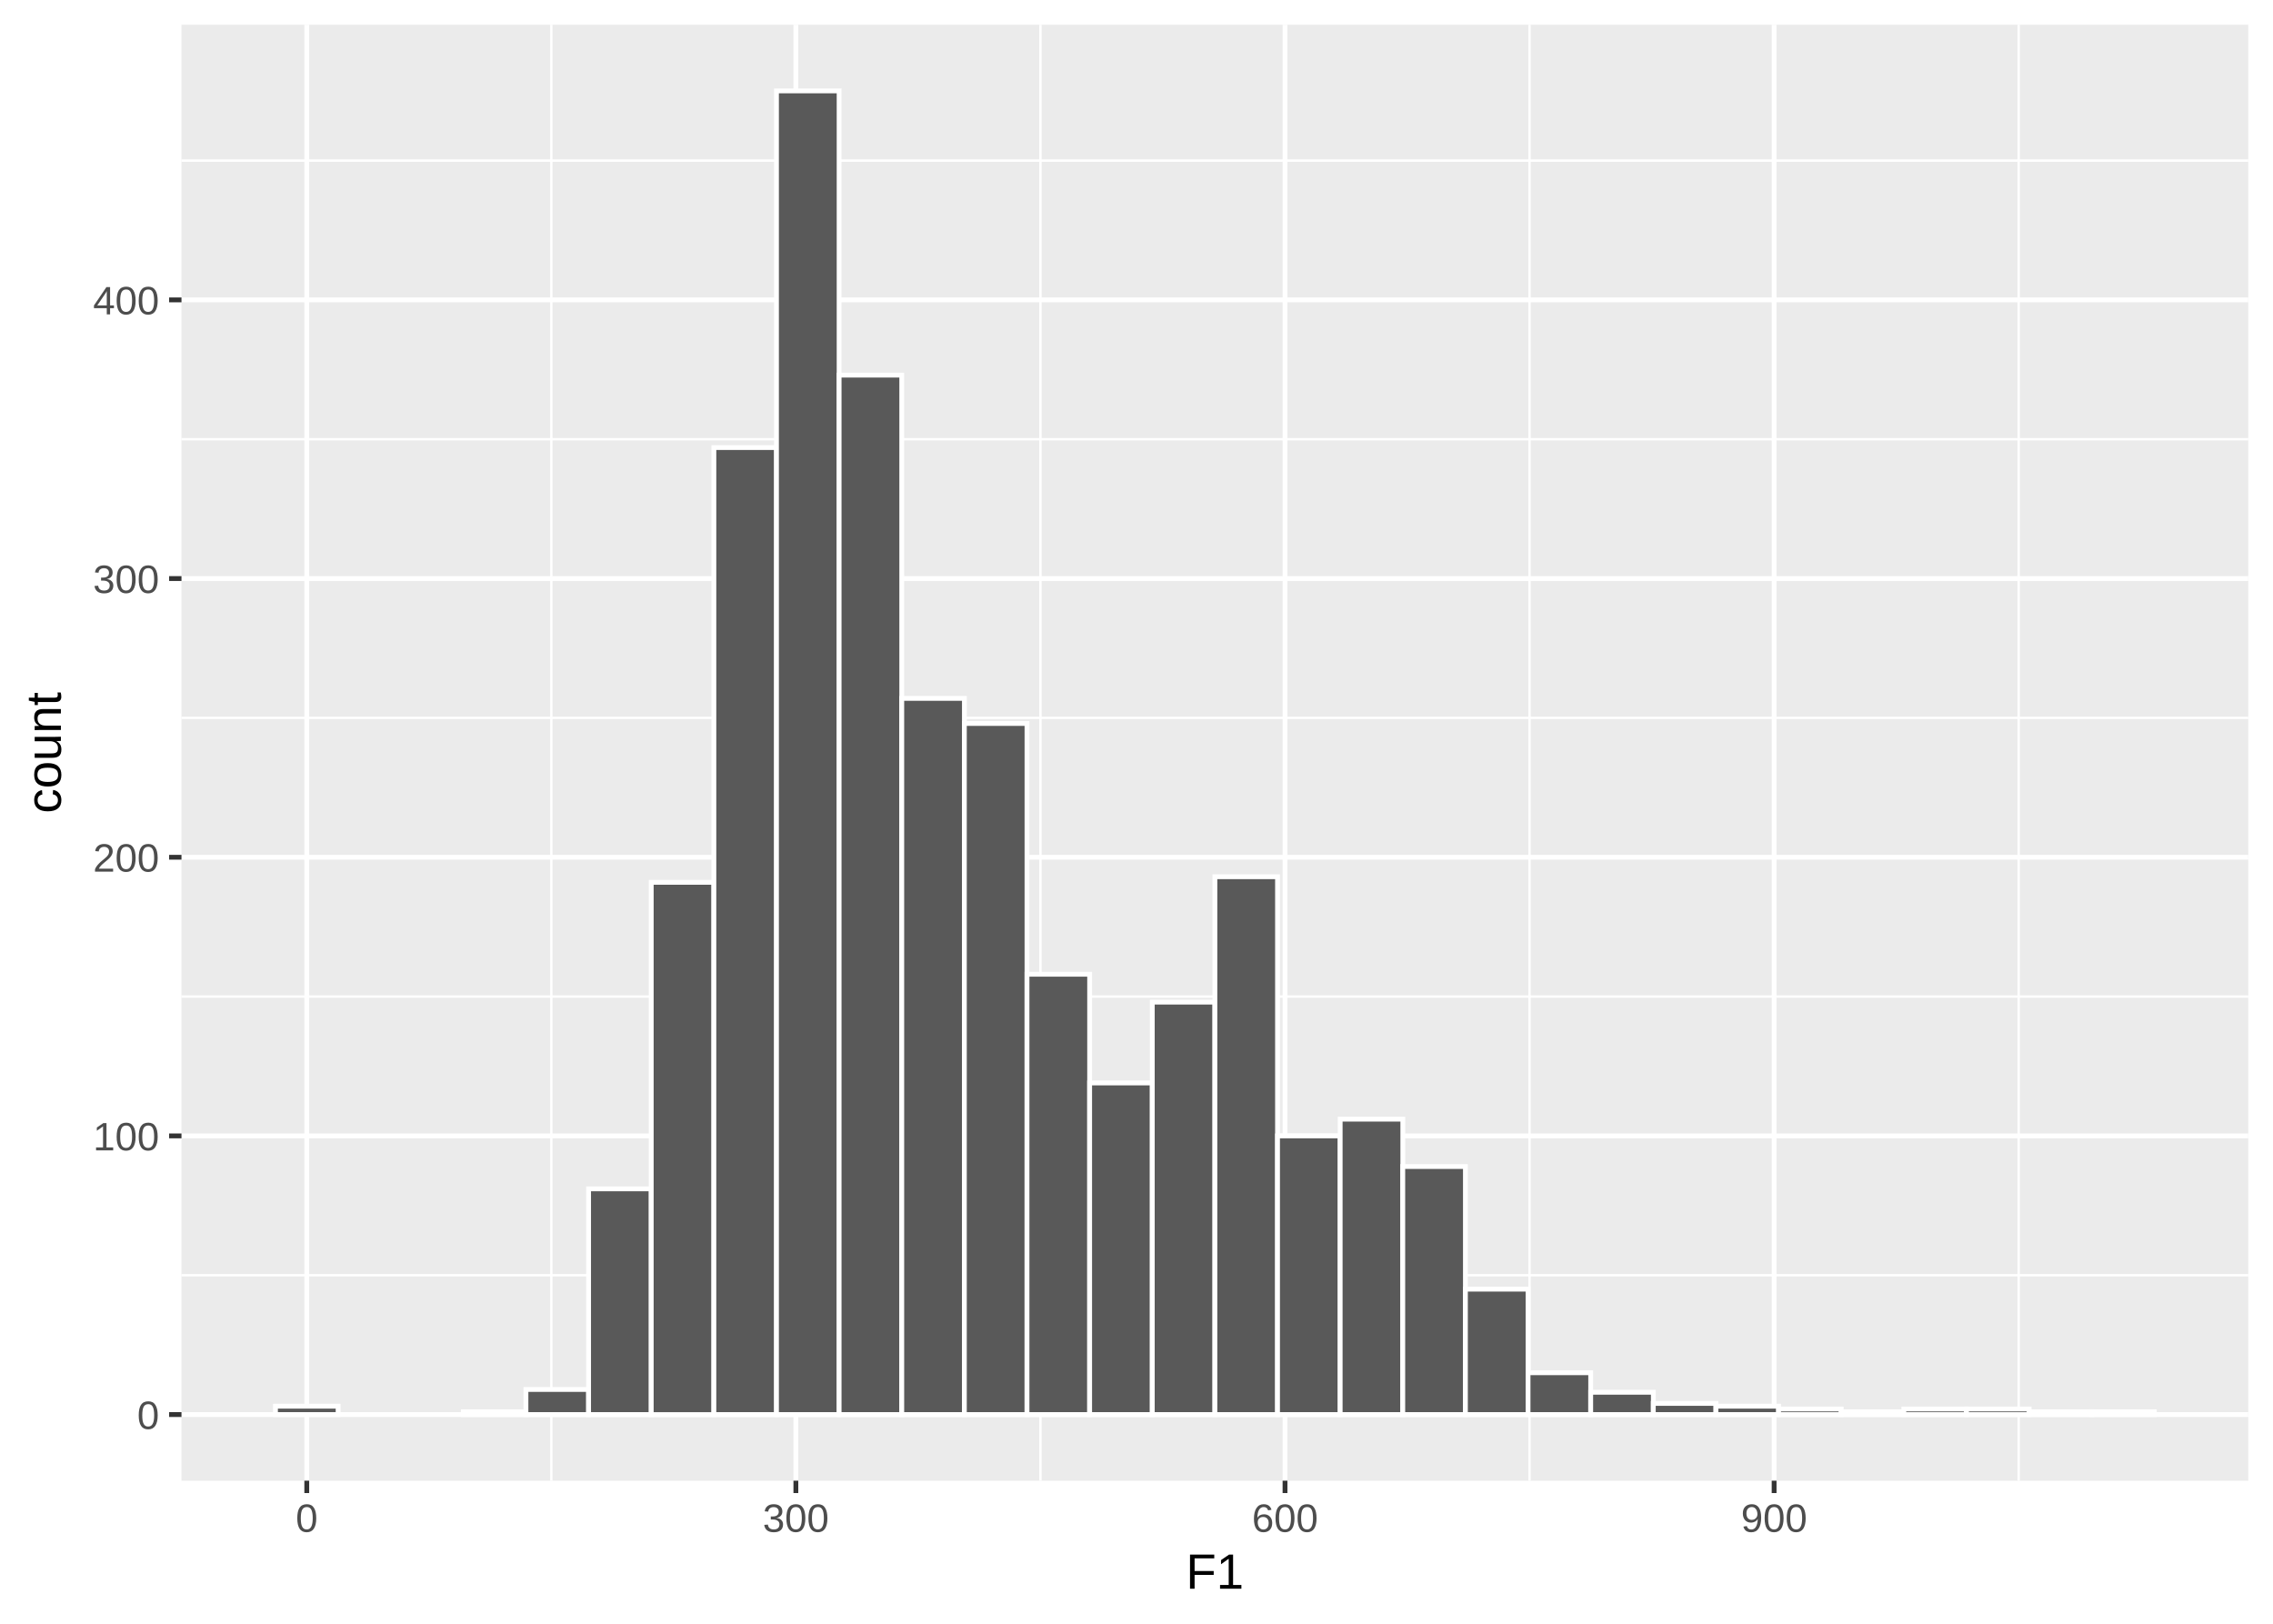
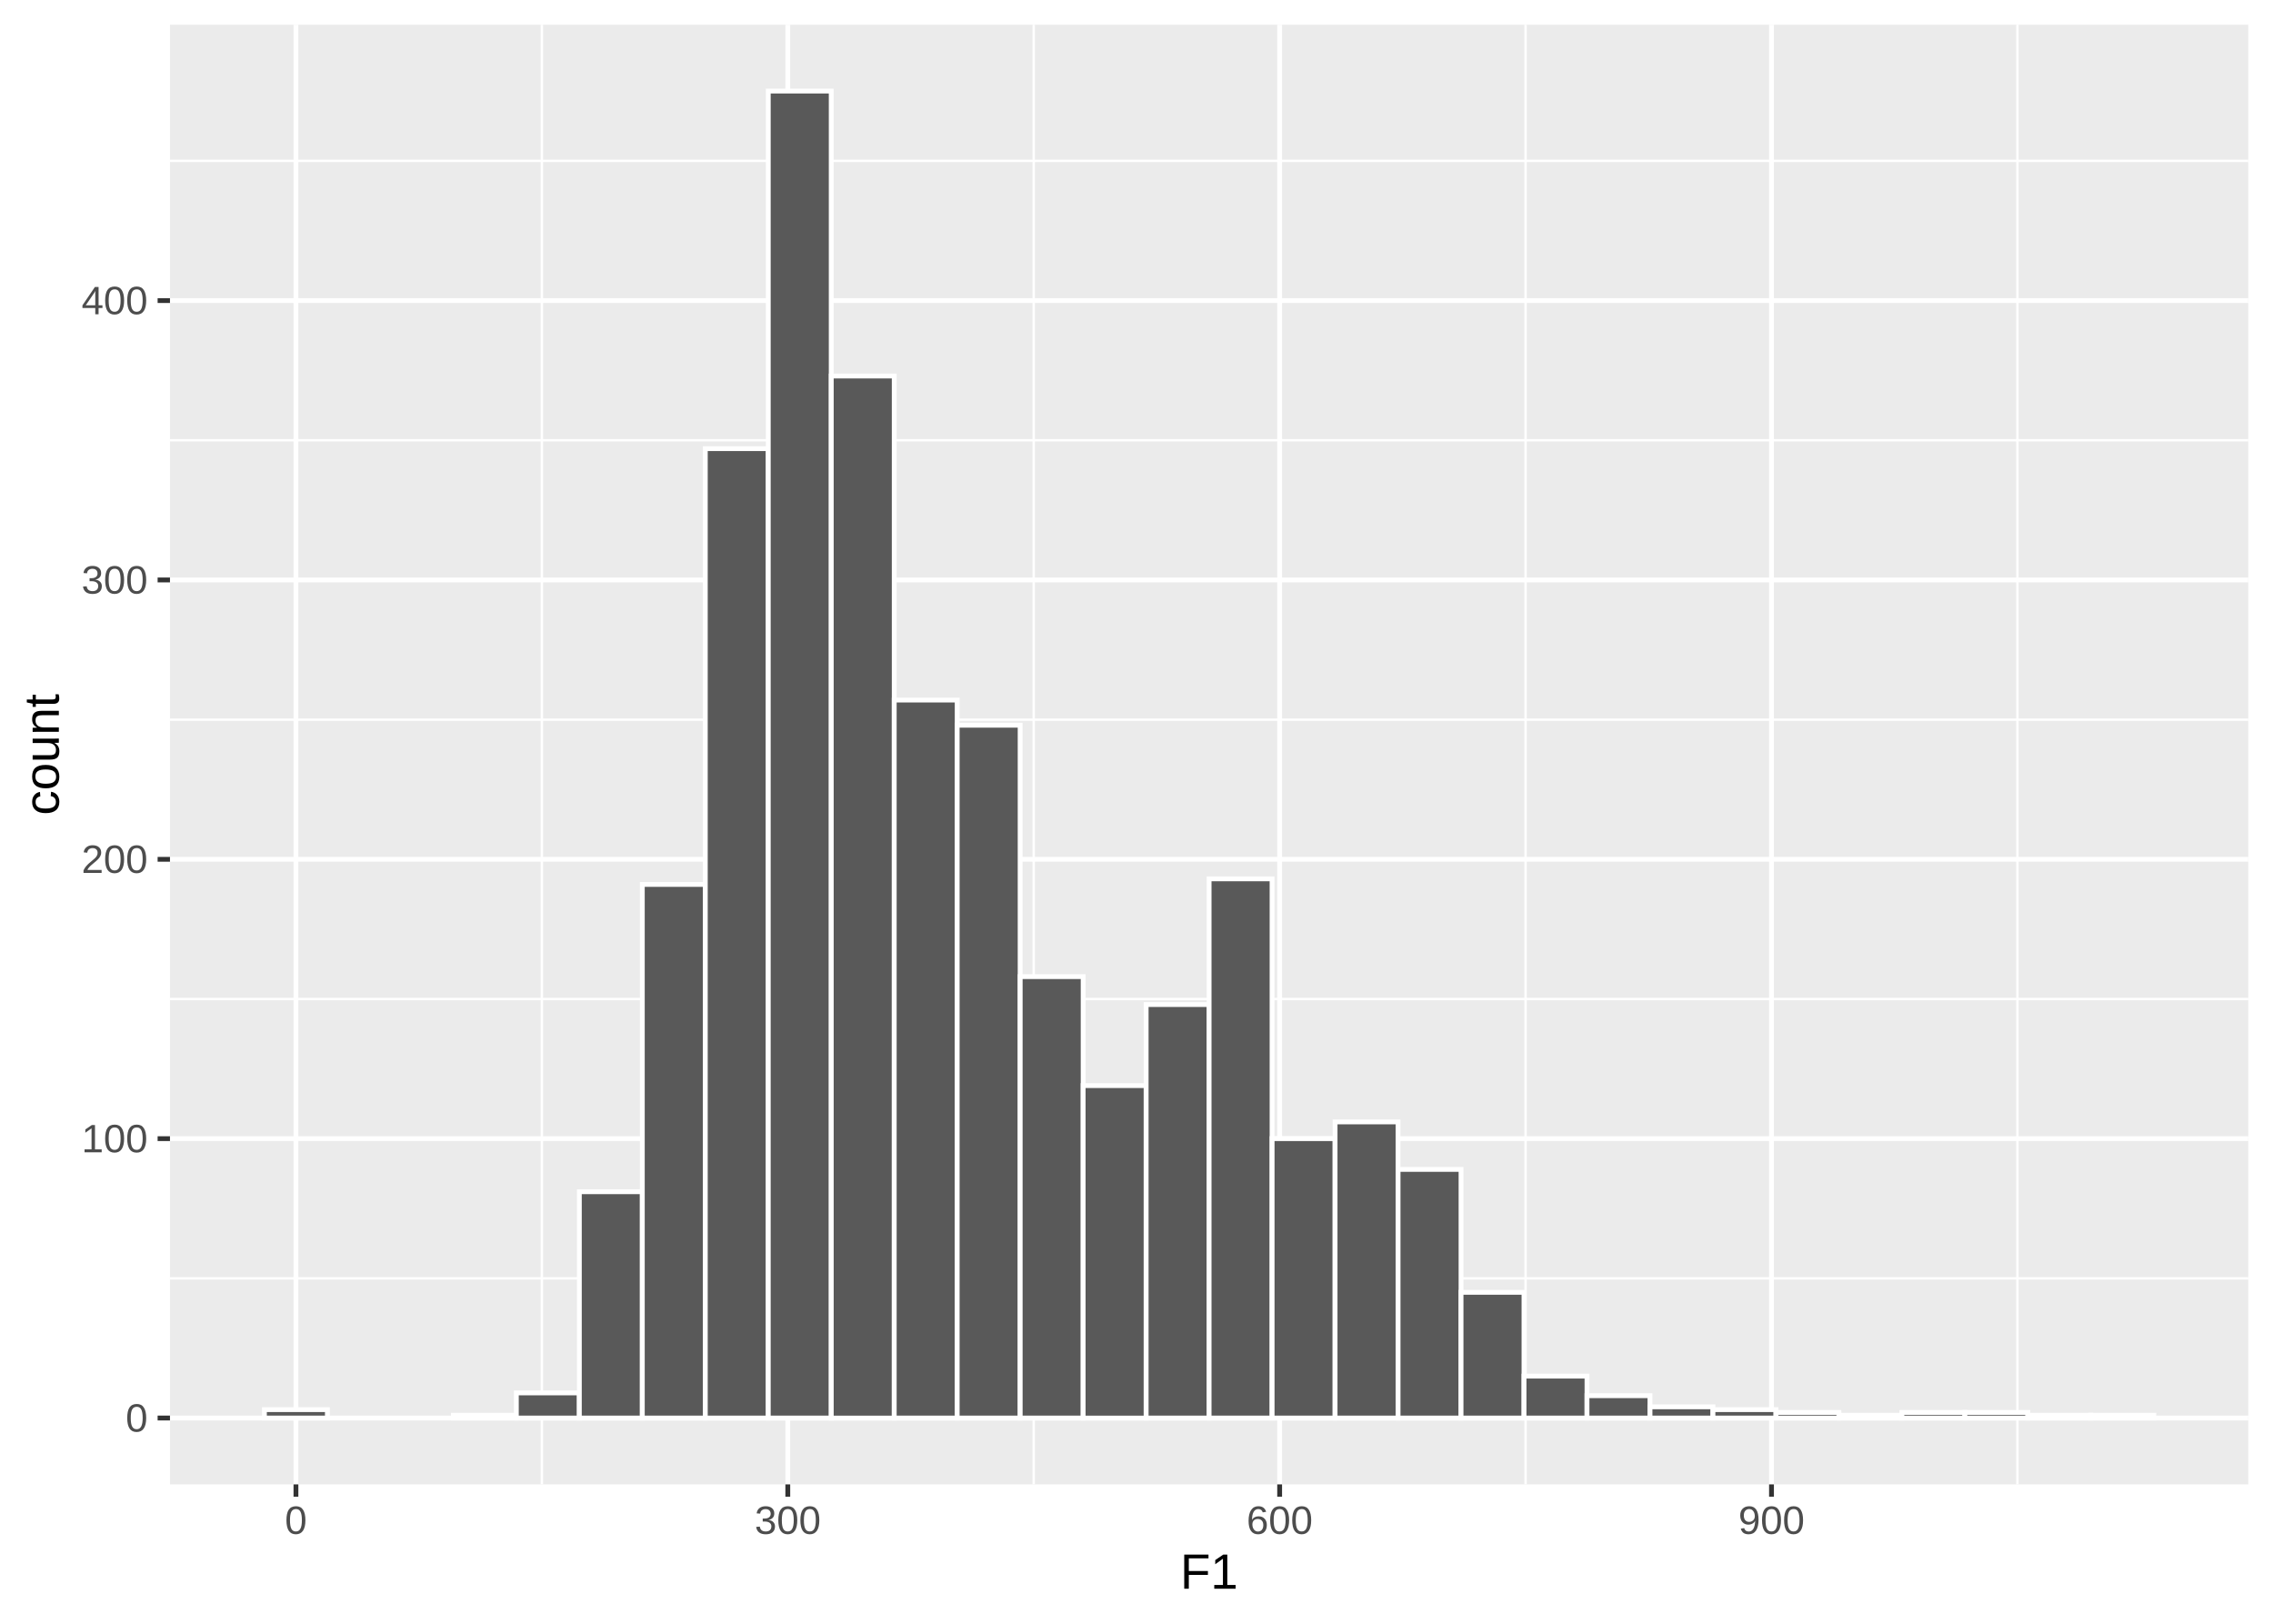
- <svg xmlns="http://www.w3.org/2000/svg" class="svglite" width="504.00pt" height="360.00pt" viewBox="0 0 504.00 360.00">
-   <defs>
-     <style type="text/css">
+ <svg xmlns="http://www.w3.org/2000/svg" width="504.00pt" height="360.00pt" viewBox="0 0 504.00 360.00">
+   <g class="svglite">
+     <defs>
+       <style type="text/css">
    .svglite line, .svglite polyline, .svglite polygon, .svglite path, .svglite rect, .svglite circle {
      fill: none;
      stroke: #000000;
      stroke-linecap: round;
      stroke-linejoin: round;
      stroke-miterlimit: 10.00;
    }
    .svglite text {
      white-space: pre;
    }
+     .svglite g.glyphgroup path {
+       fill: inherit;
+       stroke: none;
+     }
  </style>
-   </defs>
-   <rect width="100%" height="100%" style="stroke: none; fill: #FFFFFF;" />
-   <defs>
-     <clipPath id="cpMC4wMHw1MDQuMDB8MC4wMHwzNjAuMDA=">
-       <rect x="0.00" y="0.00" width="504.00" height="360.00" />
-     </clipPath>
-   </defs>
-   <g clip-path="url(#cpMC4wMHw1MDQuMDB8MC4wMHwzNjAuMDA=)">
-     <rect x="0.00" y="0.00" width="504.00" height="360.00" style="stroke-width: 1.07; stroke: #FFFFFF; fill: #FFFFFF;" />
-   </g>
-   <defs>
-     <clipPath id="cpNDAuMjR8NDk4LjUyfDUuNDh8MzI4LjI5">
-       <rect x="40.24" y="5.48" width="458.28" height="322.82" />
-     </clipPath>
-   </defs>
-   <g clip-path="url(#cpNDAuMjR8NDk4LjUyfDUuNDh8MzI4LjI5)">
-     <rect x="40.24" y="5.48" width="458.28" height="322.82" style="stroke-width: 1.07; stroke: none; fill: #EBEBEB;" />
-     <polyline points="40.24,282.73 498.52,282.73 " style="stroke-width: 0.53; stroke: #FFFFFF; stroke-linecap: butt;" />
-     <polyline points="40.24,220.95 498.52,220.95 " style="stroke-width: 0.53; stroke: #FFFFFF; stroke-linecap: butt;" />
-     <polyline points="40.24,159.16 498.52,159.16 " style="stroke-width: 0.53; stroke: #FFFFFF; stroke-linecap: butt;" />
-     <polyline points="40.24,97.38 498.52,97.38 " style="stroke-width: 0.53; stroke: #FFFFFF; stroke-linecap: butt;" />
-     <polyline points="40.24,35.60 498.52,35.60 " style="stroke-width: 0.53; stroke: #FFFFFF; stroke-linecap: butt;" />
-     <polyline points="122.25,328.29 122.25,5.48 " style="stroke-width: 0.53; stroke: #FFFFFF; stroke-linecap: butt;" />
-     <polyline points="230.70,328.29 230.70,5.48 " style="stroke-width: 0.53; stroke: #FFFFFF; stroke-linecap: butt;" />
-     <polyline points="339.15,328.29 339.15,5.48 " style="stroke-width: 0.53; stroke: #FFFFFF; stroke-linecap: butt;" />
-     <polyline points="447.61,328.29 447.61,5.48 " style="stroke-width: 0.53; stroke: #FFFFFF; stroke-linecap: butt;" />
-     <polyline points="40.24,313.62 498.52,313.62 " style="stroke-width: 1.07; stroke: #FFFFFF; stroke-linecap: butt;" />
-     <polyline points="40.24,251.84 498.52,251.84 " style="stroke-width: 1.07; stroke: #FFFFFF; stroke-linecap: butt;" />
-     <polyline points="40.24,190.06 498.52,190.06 " style="stroke-width: 1.07; stroke: #FFFFFF; stroke-linecap: butt;" />
-     <polyline points="40.24,128.27 498.52,128.27 " style="stroke-width: 1.07; stroke: #FFFFFF; stroke-linecap: butt;" />
-     <polyline points="40.24,66.49 498.52,66.49 " style="stroke-width: 1.07; stroke: #FFFFFF; stroke-linecap: butt;" />
-     <polyline points="68.02,328.29 68.02,5.48 " style="stroke-width: 1.07; stroke: #FFFFFF; stroke-linecap: butt;" />
-     <polyline points="176.47,328.29 176.47,5.48 " style="stroke-width: 1.07; stroke: #FFFFFF; stroke-linecap: butt;" />
-     <polyline points="284.93,328.29 284.93,5.48 " style="stroke-width: 1.07; stroke: #FFFFFF; stroke-linecap: butt;" />
-     <polyline points="393.38,328.29 393.38,5.48 " style="stroke-width: 1.07; stroke: #FFFFFF; stroke-linecap: butt;" />
-     <rect x="61.08" y="311.77" width="13.89" height="1.85" style="stroke-width: 1.07; stroke: #FFFFFF; stroke-linecap: butt; stroke-linejoin: miter; fill: #595959;" />
-     <rect x="74.96" y="313.62" width="13.89" height="0.00" style="stroke-width: 1.07; stroke: #FFFFFF; stroke-linecap: butt; stroke-linejoin: miter; fill: #595959;" />
-     <rect x="88.85" y="313.62" width="13.89" height="0.00" style="stroke-width: 1.07; stroke: #FFFFFF; stroke-linecap: butt; stroke-linejoin: miter; fill: #595959;" />
-     <rect x="102.74" y="313.00" width="13.89" height="0.62" style="stroke-width: 1.07; stroke: #FFFFFF; stroke-linecap: butt; stroke-linejoin: miter; fill: #595959;" />
-     <rect x="116.62" y="308.06" width="13.89" height="5.56" style="stroke-width: 1.07; stroke: #FFFFFF; stroke-linecap: butt; stroke-linejoin: miter; fill: #595959;" />
-     <rect x="130.51" y="263.58" width="13.89" height="50.04" style="stroke-width: 1.07; stroke: #FFFFFF; stroke-linecap: butt; stroke-linejoin: miter; fill: #595959;" />
-     <rect x="144.40" y="195.62" width="13.89" height="118.01" style="stroke-width: 1.07; stroke: #FFFFFF; stroke-linecap: butt; stroke-linejoin: miter; fill: #595959;" />
-     <rect x="158.29" y="99.23" width="13.89" height="214.39" style="stroke-width: 1.07; stroke: #FFFFFF; stroke-linecap: butt; stroke-linejoin: miter; fill: #595959;" />
-     <rect x="172.17" y="20.15" width="13.89" height="293.47" style="stroke-width: 1.07; stroke: #FFFFFF; stroke-linecap: butt; stroke-linejoin: miter; fill: #595959;" />
-     <rect x="186.06" y="83.17" width="13.89" height="230.45" style="stroke-width: 1.07; stroke: #FFFFFF; stroke-linecap: butt; stroke-linejoin: miter; fill: #595959;" />
-     <rect x="199.95" y="154.84" width="13.89" height="158.78" style="stroke-width: 1.07; stroke: #FFFFFF; stroke-linecap: butt; stroke-linejoin: miter; fill: #595959;" />
-     <rect x="213.83" y="160.40" width="13.89" height="153.22" style="stroke-width: 1.07; stroke: #FFFFFF; stroke-linecap: butt; stroke-linejoin: miter; fill: #595959;" />
-     <rect x="227.72" y="216.00" width="13.89" height="97.62" style="stroke-width: 1.07; stroke: #FFFFFF; stroke-linecap: butt; stroke-linejoin: miter; fill: #595959;" />
-     <rect x="241.61" y="240.10" width="13.89" height="73.52" style="stroke-width: 1.07; stroke: #FFFFFF; stroke-linecap: butt; stroke-linejoin: miter; fill: #595959;" />
-     <rect x="255.50" y="222.18" width="13.89" height="91.44" style="stroke-width: 1.07; stroke: #FFFFFF; stroke-linecap: butt; stroke-linejoin: miter; fill: #595959;" />
-     <rect x="269.38" y="194.38" width="13.89" height="119.24" style="stroke-width: 1.07; stroke: #FFFFFF; stroke-linecap: butt; stroke-linejoin: miter; fill: #595959;" />
-     <rect x="283.27" y="251.84" width="13.89" height="61.78" style="stroke-width: 1.07; stroke: #FFFFFF; stroke-linecap: butt; stroke-linejoin: miter; fill: #595959;" />
-     <rect x="297.16" y="248.13" width="13.89" height="65.49" style="stroke-width: 1.07; stroke: #FFFFFF; stroke-linecap: butt; stroke-linejoin: miter; fill: #595959;" />
-     <rect x="311.04" y="258.63" width="13.89" height="54.99" style="stroke-width: 1.07; stroke: #FFFFFF; stroke-linecap: butt; stroke-linejoin: miter; fill: #595959;" />
-     <rect x="324.93" y="285.82" width="13.89" height="27.80" style="stroke-width: 1.07; stroke: #FFFFFF; stroke-linecap: butt; stroke-linejoin: miter; fill: #595959;" />
-     <rect x="338.82" y="304.35" width="13.89" height="9.27" style="stroke-width: 1.07; stroke: #FFFFFF; stroke-linecap: butt; stroke-linejoin: miter; fill: #595959;" />
-     <rect x="352.71" y="308.68" width="13.89" height="4.94" style="stroke-width: 1.07; stroke: #FFFFFF; stroke-linecap: butt; stroke-linejoin: miter; fill: #595959;" />
-     <rect x="366.59" y="311.15" width="13.89" height="2.47" style="stroke-width: 1.07; stroke: #FFFFFF; stroke-linecap: butt; stroke-linejoin: miter; fill: #595959;" />
-     <rect x="380.48" y="311.77" width="13.89" height="1.85" style="stroke-width: 1.07; stroke: #FFFFFF; stroke-linecap: butt; stroke-linejoin: miter; fill: #595959;" />
-     <rect x="394.37" y="312.39" width="13.89" height="1.24" style="stroke-width: 1.07; stroke: #FFFFFF; stroke-linecap: butt; stroke-linejoin: miter; fill: #595959;" />
-     <rect x="408.25" y="313.00" width="13.89" height="0.62" style="stroke-width: 1.07; stroke: #FFFFFF; stroke-linecap: butt; stroke-linejoin: miter; fill: #595959;" />
-     <rect x="422.14" y="312.39" width="13.89" height="1.24" style="stroke-width: 1.07; stroke: #FFFFFF; stroke-linecap: butt; stroke-linejoin: miter; fill: #595959;" />
-     <rect x="436.03" y="312.39" width="13.89" height="1.24" style="stroke-width: 1.07; stroke: #FFFFFF; stroke-linecap: butt; stroke-linejoin: miter; fill: #595959;" />
-     <rect x="449.92" y="313.00" width="13.89" height="0.62" style="stroke-width: 1.07; stroke: #FFFFFF; stroke-linecap: butt; stroke-linejoin: miter; fill: #595959;" />
-     <rect x="463.80" y="313.00" width="13.89" height="0.62" style="stroke-width: 1.07; stroke: #FFFFFF; stroke-linecap: butt; stroke-linejoin: miter; fill: #595959;" />
-   </g>
-   <g clip-path="url(#cpMC4wMHw1MDQuMDB8MC4wMHwzNjAuMDA=)">
-     <text x="35.31" y="316.83" text-anchor="end" style="font-size: 8.80px;fill: #4D4D4D; font-family: &quot;Arimo&quot;;" textLength="5.59px" lengthAdjust="spacingAndGlyphs">0</text>
-     <text x="35.31" y="255.05" text-anchor="end" style="font-size: 8.80px;fill: #4D4D4D; font-family: &quot;Arimo&quot;;" textLength="16.78px" lengthAdjust="spacingAndGlyphs">100</text>
-     <text x="35.31" y="193.26" text-anchor="end" style="font-size: 8.80px;fill: #4D4D4D; font-family: &quot;Arimo&quot;;" textLength="16.78px" lengthAdjust="spacingAndGlyphs">200</text>
-     <text x="35.31" y="131.48" text-anchor="end" style="font-size: 8.80px;fill: #4D4D4D; font-family: &quot;Arimo&quot;;" textLength="16.78px" lengthAdjust="spacingAndGlyphs">300</text>
-     <text x="35.31" y="69.70" text-anchor="end" style="font-size: 8.80px;fill: #4D4D4D; font-family: &quot;Arimo&quot;;" textLength="16.78px" lengthAdjust="spacingAndGlyphs">400</text>
-     <polyline points="37.50,313.62 40.24,313.62 " style="stroke-width: 1.07; stroke: #333333; stroke-linecap: butt;" />
-     <polyline points="37.50,251.84 40.24,251.84 " style="stroke-width: 1.07; stroke: #333333; stroke-linecap: butt;" />
-     <polyline points="37.50,190.06 40.24,190.06 " style="stroke-width: 1.07; stroke: #333333; stroke-linecap: butt;" />
-     <polyline points="37.50,128.27 40.24,128.27 " style="stroke-width: 1.07; stroke: #333333; stroke-linecap: butt;" />
-     <polyline points="37.50,66.49 40.24,66.49 " style="stroke-width: 1.07; stroke: #333333; stroke-linecap: butt;" />
-     <polyline points="68.02,331.03 68.02,328.29 " style="stroke-width: 1.07; stroke: #333333; stroke-linecap: butt;" />
-     <polyline points="176.47,331.03 176.47,328.29 " style="stroke-width: 1.07; stroke: #333333; stroke-linecap: butt;" />
-     <polyline points="284.93,331.03 284.93,328.29 " style="stroke-width: 1.07; stroke: #333333; stroke-linecap: butt;" />
-     <polyline points="393.38,331.03 393.38,328.29 " style="stroke-width: 1.07; stroke: #333333; stroke-linecap: butt;" />
-     <text x="68.02" y="339.64" text-anchor="middle" style="font-size: 8.80px;fill: #4D4D4D; font-family: &quot;Arimo&quot;;" textLength="5.59px" lengthAdjust="spacingAndGlyphs">0</text>
-     <text x="176.47" y="339.64" text-anchor="middle" style="font-size: 8.80px;fill: #4D4D4D; font-family: &quot;Arimo&quot;;" textLength="16.78px" lengthAdjust="spacingAndGlyphs">300</text>
-     <text x="284.93" y="339.64" text-anchor="middle" style="font-size: 8.80px;fill: #4D4D4D; font-family: &quot;Arimo&quot;;" textLength="16.78px" lengthAdjust="spacingAndGlyphs">600</text>
-     <text x="393.38" y="339.64" text-anchor="middle" style="font-size: 8.80px;fill: #4D4D4D; font-family: &quot;Arimo&quot;;" textLength="16.78px" lengthAdjust="spacingAndGlyphs">900</text>
-     <text x="269.38" y="352.23" text-anchor="middle" style="font-size: 11.00px; font-family: &quot;Arimo&quot;;" textLength="13.33px" lengthAdjust="spacingAndGlyphs">F1</text>
-     <text transform="translate(13.50,166.89) rotate(-90)" text-anchor="middle" style="font-size: 11.00px; font-family: &quot;Arimo&quot;;" textLength="31.03px" lengthAdjust="spacingAndGlyphs">count</text>
+     </defs>
+     <rect width="100%" height="100%" style="stroke: none; fill: #FFFFFF;" />
+     <defs>
+       <clipPath id="cpMC4wMHw1MDQuMDB8MC4wMHwzNjAuMDA=">
+         <rect x="0.00" y="0.00" width="504.00" height="360.00" />
+       </clipPath>
+     </defs>
+     <g clip-path="url(#cpMC4wMHw1MDQuMDB8MC4wMHwzNjAuMDA=)">
+       <rect x="0.00" y="0.00" width="504.00" height="360.00" style="stroke-width: 1.07; stroke: #FFFFFF; fill: #FFFFFF;" />
+     </g>
+     <defs>
+       <clipPath id="cpMzcuNjl8NDk4LjUyfDUuNDh8MzI5LjEw">
+         <rect x="37.69" y="5.48" width="460.83" height="323.62" />
+       </clipPath>
+     </defs>
+     <g clip-path="url(#cpMzcuNjl8NDk4LjUyfDUuNDh8MzI5LjEw)">
+       <rect x="37.69" y="5.48" width="460.83" height="323.62" style="stroke-width: 1.07; stroke: none; fill: #EBEBEB;" />
+       <polyline points="37.69,283.42 498.52,283.42 " style="stroke-width: 0.53; stroke: #FFFFFF; stroke-linecap: butt;" />
+       <polyline points="37.69,221.49 498.52,221.49 " style="stroke-width: 0.53; stroke: #FFFFFF; stroke-linecap: butt;" />
+       <polyline points="37.69,159.55 498.52,159.55 " style="stroke-width: 0.53; stroke: #FFFFFF; stroke-linecap: butt;" />
+       <polyline points="37.69,97.61 498.52,97.61 " style="stroke-width: 0.53; stroke: #FFFFFF; stroke-linecap: butt;" />
+       <polyline points="37.69,35.67 498.52,35.67 " style="stroke-width: 0.53; stroke: #FFFFFF; stroke-linecap: butt;" />
+       <polyline points="120.15,329.10 120.15,5.48 " style="stroke-width: 0.53; stroke: #FFFFFF; stroke-linecap: butt;" />
+       <polyline points="229.21,329.10 229.21,5.48 " style="stroke-width: 0.53; stroke: #FFFFFF; stroke-linecap: butt;" />
+       <polyline points="338.27,329.10 338.27,5.48 " style="stroke-width: 0.53; stroke: #FFFFFF; stroke-linecap: butt;" />
+       <polyline points="447.33,329.10 447.33,5.48 " style="stroke-width: 0.53; stroke: #FFFFFF; stroke-linecap: butt;" />
+       <polyline points="37.69,314.39 498.52,314.39 " style="stroke-width: 1.07; stroke: #FFFFFF; stroke-linecap: butt;" />
+       <polyline points="37.69,252.45 498.52,252.45 " style="stroke-width: 1.07; stroke: #FFFFFF; stroke-linecap: butt;" />
+       <polyline points="37.69,190.52 498.52,190.52 " style="stroke-width: 1.07; stroke: #FFFFFF; stroke-linecap: butt;" />
+       <polyline points="37.69,128.58 498.52,128.58 " style="stroke-width: 1.07; stroke: #FFFFFF; stroke-linecap: butt;" />
+       <polyline points="37.69,66.64 498.52,66.64 " style="stroke-width: 1.07; stroke: #FFFFFF; stroke-linecap: butt;" />
+       <polyline points="65.62,329.10 65.62,5.48 " style="stroke-width: 1.07; stroke: #FFFFFF; stroke-linecap: butt;" />
+       <polyline points="174.68,329.10 174.68,5.48 " style="stroke-width: 1.07; stroke: #FFFFFF; stroke-linecap: butt;" />
+       <polyline points="283.74,329.10 283.74,5.48 " style="stroke-width: 1.07; stroke: #FFFFFF; stroke-linecap: butt;" />
+       <polyline points="392.80,329.10 392.80,5.48 " style="stroke-width: 1.07; stroke: #FFFFFF; stroke-linecap: butt;" />
+       <rect x="58.63" y="312.53" width="13.96" height="1.86" style="stroke-width: 1.07; stroke: #FFFFFF; stroke-linecap: butt; stroke-linejoin: miter; fill: #595959;" />
+       <rect x="72.60" y="314.39" width="13.96" height="0.00" style="stroke-width: 1.07; stroke: #FFFFFF; stroke-linecap: butt; stroke-linejoin: miter; fill: #595959;" />
+       <rect x="86.56" y="314.39" width="13.96" height="0.00" style="stroke-width: 1.07; stroke: #FFFFFF; stroke-linecap: butt; stroke-linejoin: miter; fill: #595959;" />
+       <rect x="100.53" y="313.77" width="13.96" height="0.62" style="stroke-width: 1.07; stroke: #FFFFFF; stroke-linecap: butt; stroke-linejoin: miter; fill: #595959;" />
+       <rect x="114.49" y="308.82" width="13.96" height="5.57" style="stroke-width: 1.07; stroke: #FFFFFF; stroke-linecap: butt; stroke-linejoin: miter; fill: #595959;" />
+       <rect x="128.46" y="264.22" width="13.96" height="50.17" style="stroke-width: 1.07; stroke: #FFFFFF; stroke-linecap: butt; stroke-linejoin: miter; fill: #595959;" />
+       <rect x="142.42" y="196.09" width="13.96" height="118.30" style="stroke-width: 1.07; stroke: #FFFFFF; stroke-linecap: butt; stroke-linejoin: miter; fill: #595959;" />
+       <rect x="156.39" y="99.47" width="13.96" height="214.92" style="stroke-width: 1.07; stroke: #FFFFFF; stroke-linecap: butt; stroke-linejoin: miter; fill: #595959;" />
+       <rect x="170.35" y="20.19" width="13.96" height="294.20" style="stroke-width: 1.07; stroke: #FFFFFF; stroke-linecap: butt; stroke-linejoin: miter; fill: #595959;" />
+       <rect x="184.32" y="83.37" width="13.96" height="231.03" style="stroke-width: 1.07; stroke: #FFFFFF; stroke-linecap: butt; stroke-linejoin: miter; fill: #595959;" />
+       <rect x="198.28" y="155.21" width="13.96" height="159.18" style="stroke-width: 1.07; stroke: #FFFFFF; stroke-linecap: butt; stroke-linejoin: miter; fill: #595959;" />
+       <rect x="212.24" y="160.79" width="13.96" height="153.60" style="stroke-width: 1.07; stroke: #FFFFFF; stroke-linecap: butt; stroke-linejoin: miter; fill: #595959;" />
+       <rect x="226.21" y="216.53" width="13.96" height="97.86" style="stroke-width: 1.07; stroke: #FFFFFF; stroke-linecap: butt; stroke-linejoin: miter; fill: #595959;" />
+       <rect x="240.17" y="240.69" width="13.96" height="73.71" style="stroke-width: 1.07; stroke: #FFFFFF; stroke-linecap: butt; stroke-linejoin: miter; fill: #595959;" />
+       <rect x="254.14" y="222.72" width="13.96" height="91.67" style="stroke-width: 1.07; stroke: #FFFFFF; stroke-linecap: butt; stroke-linejoin: miter; fill: #595959;" />
+       <rect x="268.10" y="194.85" width="13.96" height="119.54" style="stroke-width: 1.07; stroke: #FFFFFF; stroke-linecap: butt; stroke-linejoin: miter; fill: #595959;" />
+       <rect x="282.07" y="252.45" width="13.96" height="61.94" style="stroke-width: 1.07; stroke: #FFFFFF; stroke-linecap: butt; stroke-linejoin: miter; fill: #595959;" />
+       <rect x="296.03" y="248.74" width="13.96" height="65.65" style="stroke-width: 1.07; stroke: #FFFFFF; stroke-linecap: butt; stroke-linejoin: miter; fill: #595959;" />
+       <rect x="310.00" y="259.27" width="13.96" height="55.12" style="stroke-width: 1.07; stroke: #FFFFFF; stroke-linecap: butt; stroke-linejoin: miter; fill: #595959;" />
+       <rect x="323.96" y="286.52" width="13.96" height="27.87" style="stroke-width: 1.07; stroke: #FFFFFF; stroke-linecap: butt; stroke-linejoin: miter; fill: #595959;" />
+       <rect x="337.93" y="305.10" width="13.96" height="9.29" style="stroke-width: 1.07; stroke: #FFFFFF; stroke-linecap: butt; stroke-linejoin: miter; fill: #595959;" />
+       <rect x="351.89" y="309.44" width="13.96" height="4.95" style="stroke-width: 1.07; stroke: #FFFFFF; stroke-linecap: butt; stroke-linejoin: miter; fill: #595959;" />
+       <rect x="365.86" y="311.91" width="13.96" height="2.48" style="stroke-width: 1.07; stroke: #FFFFFF; stroke-linecap: butt; stroke-linejoin: miter; fill: #595959;" />
+       <rect x="379.82" y="312.53" width="13.96" height="1.86" style="stroke-width: 1.07; stroke: #FFFFFF; stroke-linecap: butt; stroke-linejoin: miter; fill: #595959;" />
+       <rect x="393.79" y="313.15" width="13.96" height="1.24" style="stroke-width: 1.07; stroke: #FFFFFF; stroke-linecap: butt; stroke-linejoin: miter; fill: #595959;" />
+       <rect x="407.75" y="313.77" width="13.96" height="0.62" style="stroke-width: 1.07; stroke: #FFFFFF; stroke-linecap: butt; stroke-linejoin: miter; fill: #595959;" />
+       <rect x="421.71" y="313.15" width="13.96" height="1.24" style="stroke-width: 1.07; stroke: #FFFFFF; stroke-linecap: butt; stroke-linejoin: miter; fill: #595959;" />
+       <rect x="435.68" y="313.15" width="13.96" height="1.24" style="stroke-width: 1.07; stroke: #FFFFFF; stroke-linecap: butt; stroke-linejoin: miter; fill: #595959;" />
+       <rect x="449.64" y="313.77" width="13.96" height="0.62" style="stroke-width: 1.07; stroke: #FFFFFF; stroke-linecap: butt; stroke-linejoin: miter; fill: #595959;" />
+       <rect x="463.61" y="313.77" width="13.96" height="0.62" style="stroke-width: 1.07; stroke: #FFFFFF; stroke-linecap: butt; stroke-linejoin: miter; fill: #595959;" />
+     </g>
+     <g clip-path="url(#cpMC4wMHw1MDQuMDB8MC4wMHwzNjAuMDA=)">
+       <text x="32.76" y="317.42" text-anchor="end" style="font-size: 8.80px;fill: #4D4D4D; font-family: &quot;Arimo&quot;;" textLength="4.89px" lengthAdjust="spacingAndGlyphs">0</text>
+       <text x="32.76" y="255.48" text-anchor="end" style="font-size: 8.80px;fill: #4D4D4D; font-family: &quot;Arimo&quot;;" textLength="14.67px" lengthAdjust="spacingAndGlyphs">100</text>
+       <text x="32.76" y="193.54" text-anchor="end" style="font-size: 8.80px;fill: #4D4D4D; font-family: &quot;Arimo&quot;;" textLength="14.67px" lengthAdjust="spacingAndGlyphs">200</text>
+       <text x="32.76" y="131.61" text-anchor="end" style="font-size: 8.80px;fill: #4D4D4D; font-family: &quot;Arimo&quot;;" textLength="14.67px" lengthAdjust="spacingAndGlyphs">300</text>
+       <text x="32.76" y="69.67" text-anchor="end" style="font-size: 8.80px;fill: #4D4D4D; font-family: &quot;Arimo&quot;;" textLength="14.67px" lengthAdjust="spacingAndGlyphs">400</text>
+       <polyline points="34.95,314.39 37.69,314.39 " style="stroke-width: 1.07; stroke: #333333; stroke-linecap: butt;" />
+       <polyline points="34.95,252.45 37.69,252.45 " style="stroke-width: 1.07; stroke: #333333; stroke-linecap: butt;" />
+       <polyline points="34.95,190.52 37.69,190.52 " style="stroke-width: 1.07; stroke: #333333; stroke-linecap: butt;" />
+       <polyline points="34.95,128.58 37.69,128.58 " style="stroke-width: 1.07; stroke: #333333; stroke-linecap: butt;" />
+       <polyline points="34.95,66.64 37.69,66.64 " style="stroke-width: 1.07; stroke: #333333; stroke-linecap: butt;" />
+       <polyline points="65.62,331.84 65.62,329.10 " style="stroke-width: 1.07; stroke: #333333; stroke-linecap: butt;" />
+       <polyline points="174.68,331.84 174.68,329.10 " style="stroke-width: 1.07; stroke: #333333; stroke-linecap: butt;" />
+       <polyline points="283.74,331.84 283.74,329.10 " style="stroke-width: 1.07; stroke: #333333; stroke-linecap: butt;" />
+       <polyline points="392.80,331.84 392.80,329.10 " style="stroke-width: 1.07; stroke: #333333; stroke-linecap: butt;" />
+       <text x="65.62" y="340.09" text-anchor="middle" style="font-size: 8.80px;fill: #4D4D4D; font-family: &quot;Arimo&quot;;" textLength="4.89px" lengthAdjust="spacingAndGlyphs">0</text>
+       <text x="174.68" y="340.09" text-anchor="middle" style="font-size: 8.80px;fill: #4D4D4D; font-family: &quot;Arimo&quot;;" textLength="14.67px" lengthAdjust="spacingAndGlyphs">300</text>
+       <text x="283.74" y="340.09" text-anchor="middle" style="font-size: 8.80px;fill: #4D4D4D; font-family: &quot;Arimo&quot;;" textLength="14.67px" lengthAdjust="spacingAndGlyphs">600</text>
+       <text x="392.80" y="340.09" text-anchor="middle" style="font-size: 8.80px;fill: #4D4D4D; font-family: &quot;Arimo&quot;;" textLength="14.67px" lengthAdjust="spacingAndGlyphs">900</text>
+       <text x="268.10" y="352.23" text-anchor="middle" style="font-size: 11.00px; font-family: &quot;Arimo&quot;;" textLength="12.84px" lengthAdjust="spacingAndGlyphs">F1</text>
+       <text transform="translate(13.05,167.29) rotate(-90)" text-anchor="middle" style="font-size: 11.00px; font-family: &quot;Arimo&quot;;" textLength="26.94px" lengthAdjust="spacingAndGlyphs">count</text>
+     </g>
  </g>
</svg>
